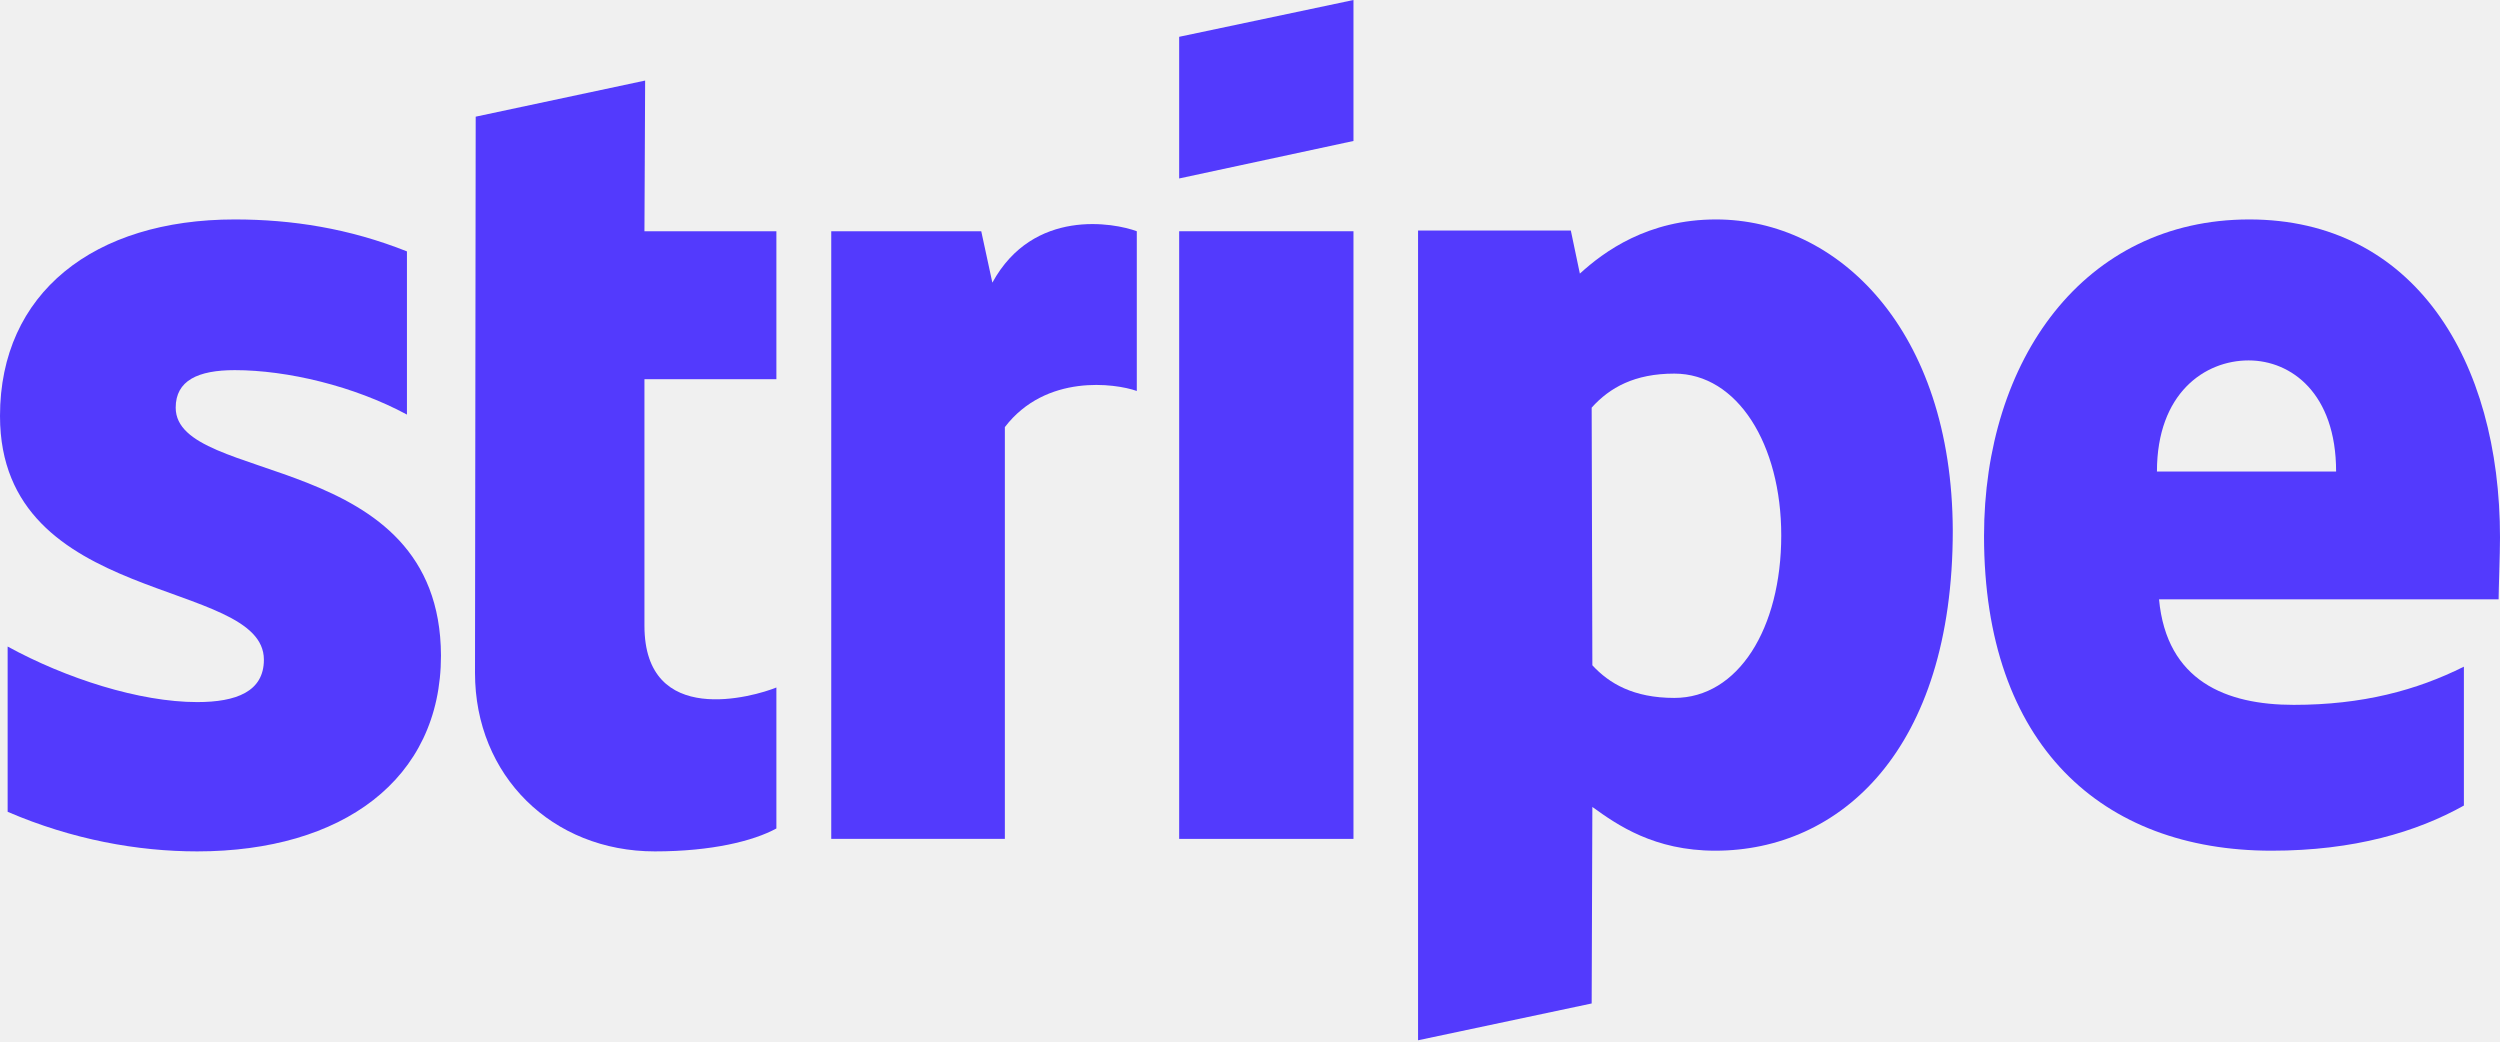
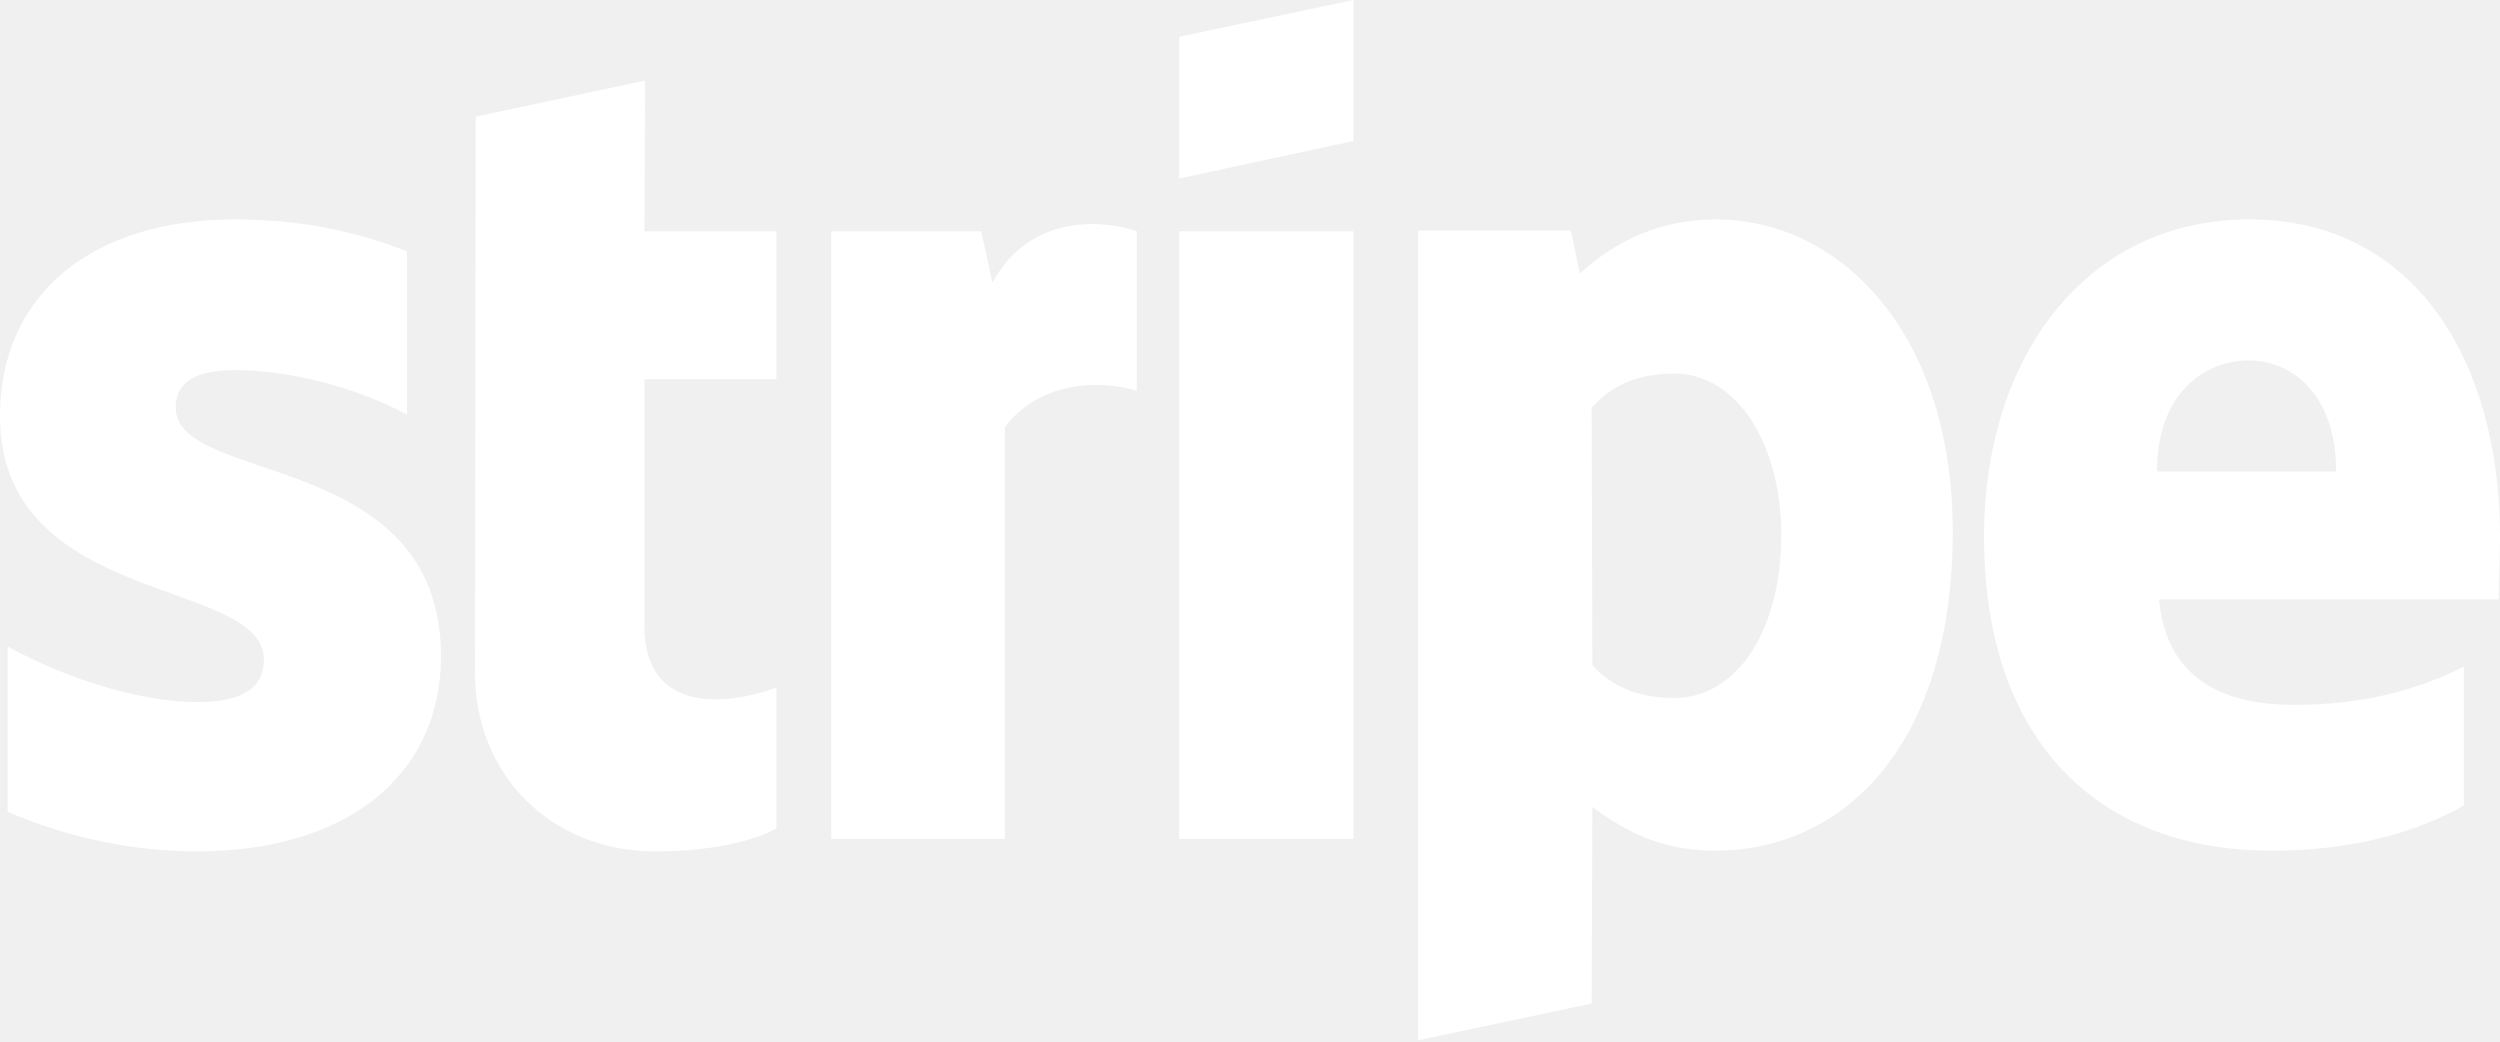
<svg xmlns="http://www.w3.org/2000/svg" width="360" height="150" viewBox="0 0 360 150" fill="none">
-   <path fill-rule="evenodd" clip-rule="evenodd" d="M360 77.4C360 51.8 347.6 31.6 323.9 31.6C300.1 31.6 285.7 51.8 285.7 77.2C285.7 107.3 302.7 122.5 327.1 122.5C339 122.5 348 119.8 354.8 116V96C348 99.4 340.2 101.5 330.3 101.5C320.6 101.5 312 98.1 310.9 86.3H359.8C359.8 85 360 79.8 360 77.4ZM310.6 67.9C310.6 56.6 317.5 51.9 323.8 51.9C329.9 51.9 336.4 56.6 336.4 67.9H310.6Z" fill="#533AFD" />
-   <path fill-rule="evenodd" clip-rule="evenodd" d="M247.1 31.6C237.3 31.6 231 36.2 227.5 39.4L226.2 33.2H204.2V149.8L229.2 144.5L229.3 116.2C232.9 118.8 238.2 122.5 247 122.5C264.9 122.5 281.2 108.1 281.2 76.4C281.1 47.4 264.6 31.6 247.1 31.6ZM241.1 100.5C235.2 100.5 231.7 98.4 229.3 95.8L229.2 58.7C231.8 55.8 235.4 53.8 241.1 53.8C250.2 53.8 256.5 64 256.5 77.1C256.5 90.5 250.3 100.5 241.1 100.5Z" fill="#533AFD" />
-   <path fill-rule="evenodd" clip-rule="evenodd" d="M169.8 25.7L194.9 20.3V0L169.8 5.3V25.7Z" fill="#533AFD" />
-   <path d="M194.9 33.3H169.8V120.8H194.9V33.3Z" fill="#533AFD" />
-   <path fill-rule="evenodd" clip-rule="evenodd" d="M142.9 40.7L141.3 33.3H119.7V120.8H144.7V61.5C150.6 53.8 160.6 55.2 163.7 56.3V33.3C160.5 32.1 148.8 29.9 142.9 40.7Z" fill="#533AFD" />
-   <path fill-rule="evenodd" clip-rule="evenodd" d="M92.9 11.6L68.5 16.8L68.4 96.9C68.4 111.7 79.5 122.6 94.3 122.6C102.5 122.6 108.5 121.1 111.8 119.3V99C108.6 100.3 92.8 104.9 92.8 90.1V54.6H111.8V33.3H92.8L92.9 11.6Z" fill="#533AFD" />
-   <path fill-rule="evenodd" clip-rule="evenodd" d="M25.3 58.7C25.3 54.8 28.5 53.3 33.8 53.3C41.4 53.3 51 55.6 58.6 59.7V36.2C50.3 32.9 42.1 31.6 33.8 31.6C13.5 31.6 0 42.2 0 59.9C0 87.5 38 83.1 38 95C38 99.6 34 101.1 28.4 101.1C20.1 101.1 9.5 97.7 1.1 93.1V116.9C10.4 120.9 19.8 122.6 28.4 122.6C49.2 122.6 63.5 112.3 63.5 94.4C63.4 64.6 25.3 69.9 25.3 58.7Z" fill="#533AFD" />
+   <path fill-rule="evenodd" clip-rule="evenodd" d="M360 77.4C360 51.8 347.6 31.6 323.9 31.6C300.1 31.6 285.7 51.8 285.7 77.2C285.7 107.3 302.7 122.5 327.1 122.5C339 122.5 348 119.8 354.8 116V96C348 99.4 340.2 101.5 330.3 101.5C320.6 101.5 312 98.1 310.9 86.3H359.8C359.8 85 360 79.8 360 77.4ZM310.6 67.9C310.6 56.6 317.5 51.9 323.8 51.9C329.9 51.9 336.4 56.6 336.4 67.9H310.6Z" fill="#FFFFFF" />
+   <path fill-rule="evenodd" clip-rule="evenodd" d="M247.1 31.6C237.3 31.6 231 36.2 227.5 39.4L226.2 33.2H204.2V149.8L229.2 144.5L229.3 116.2C232.9 118.8 238.2 122.5 247 122.5C264.9 122.5 281.2 108.1 281.2 76.4C281.1 47.4 264.6 31.6 247.1 31.6ZM241.1 100.5C235.2 100.5 231.7 98.4 229.3 95.8L229.2 58.7C231.8 55.8 235.4 53.8 241.1 53.8C250.2 53.8 256.5 64 256.5 77.1C256.5 90.5 250.3 100.5 241.1 100.5Z" fill="#FFFFFF" />
+   <path fill-rule="evenodd" clip-rule="evenodd" d="M169.8 25.7L194.9 20.3V0L169.8 5.3V25.7Z" fill="#FFFFFF" />
+   <path d="M194.9 33.3H169.8V120.8H194.9V33.3Z" fill="#FFFFFF" />
+   <path fill-rule="evenodd" clip-rule="evenodd" d="M142.9 40.7L141.3 33.3H119.7V120.8H144.7V61.5C150.6 53.8 160.6 55.2 163.7 56.3V33.3C160.5 32.1 148.8 29.9 142.9 40.7Z" fill="#FFFFFF" />
+   <path fill-rule="evenodd" clip-rule="evenodd" d="M92.9 11.6L68.5 16.8L68.4 96.9C68.4 111.7 79.5 122.6 94.3 122.6C102.5 122.6 108.5 121.1 111.8 119.3V99C108.6 100.3 92.8 104.9 92.8 90.1V54.6H111.8V33.3H92.8L92.9 11.6Z" fill="#FFFFFF" />
+   <path fill-rule="evenodd" clip-rule="evenodd" d="M25.3 58.7C25.3 54.8 28.5 53.3 33.8 53.3C41.4 53.3 51 55.6 58.6 59.7V36.2C50.3 32.9 42.1 31.6 33.8 31.6C13.5 31.6 0 42.2 0 59.9C0 87.5 38 83.1 38 95C38 99.6 34 101.1 28.4 101.1C20.1 101.1 9.5 97.7 1.1 93.1V116.9C10.4 120.9 19.8 122.6 28.4 122.6C49.2 122.6 63.5 112.3 63.5 94.4C63.4 64.6 25.3 69.9 25.3 58.7Z" fill="#FFFFFF" />
</svg>
